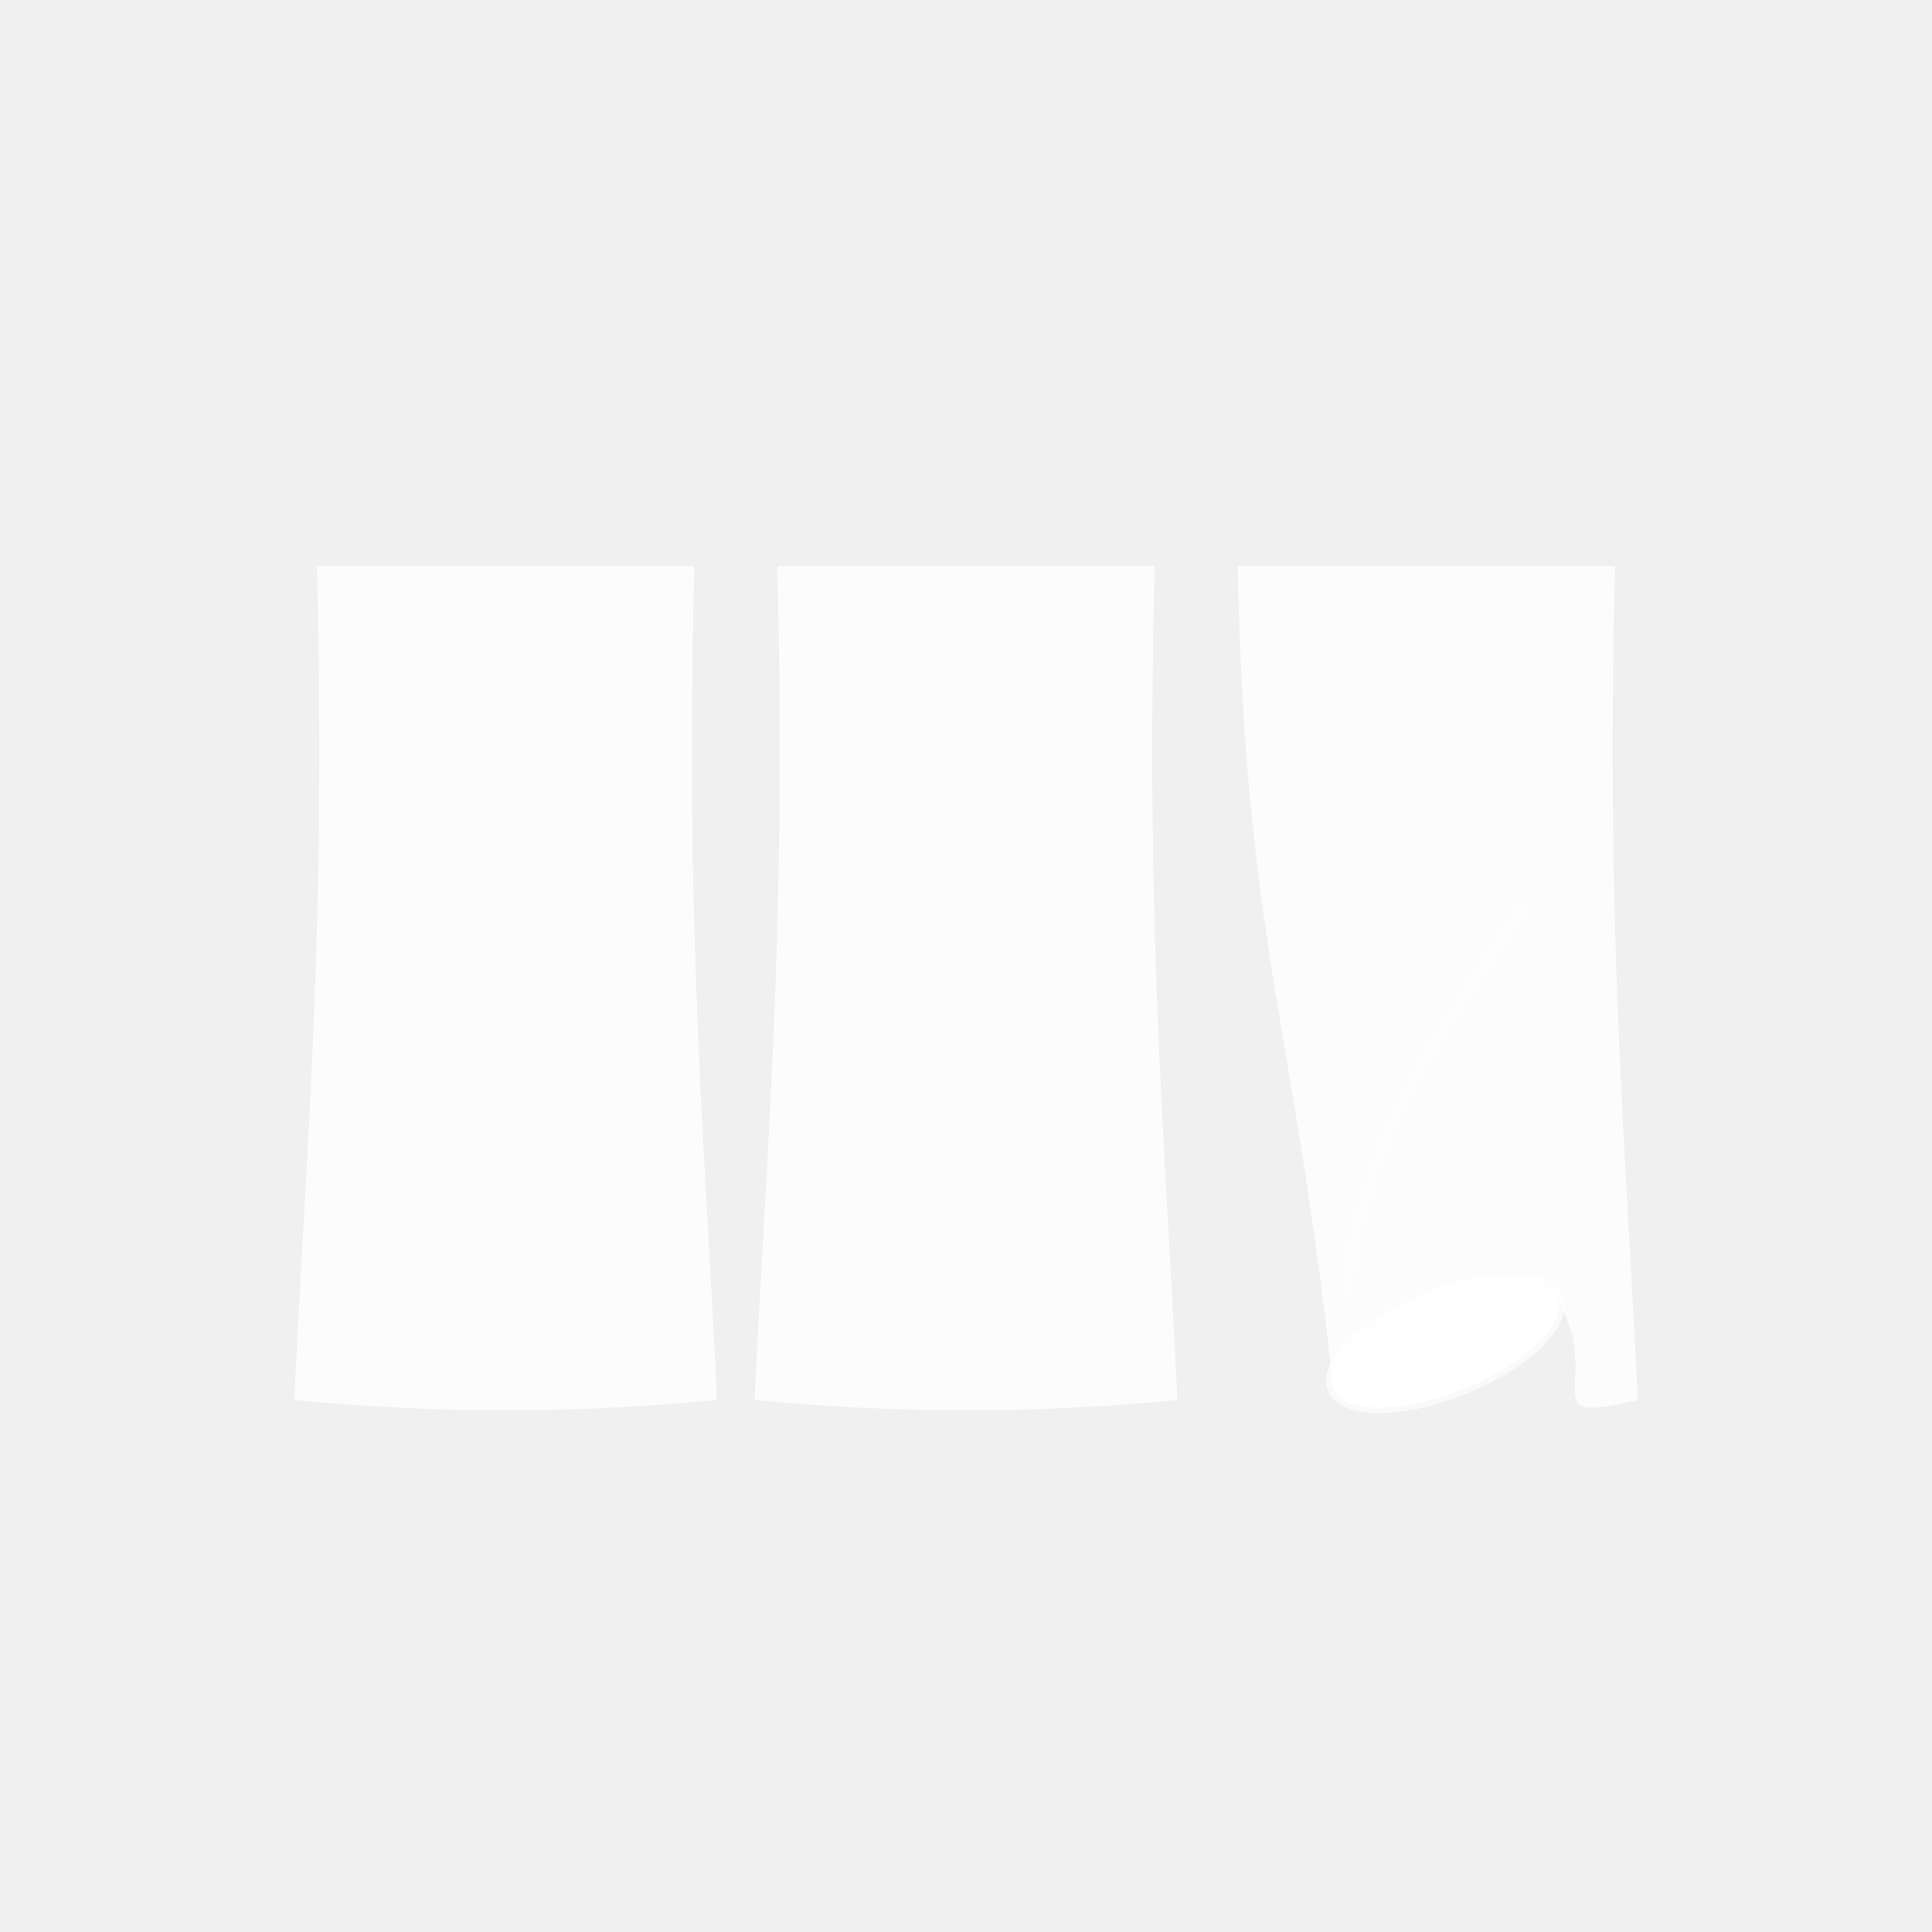
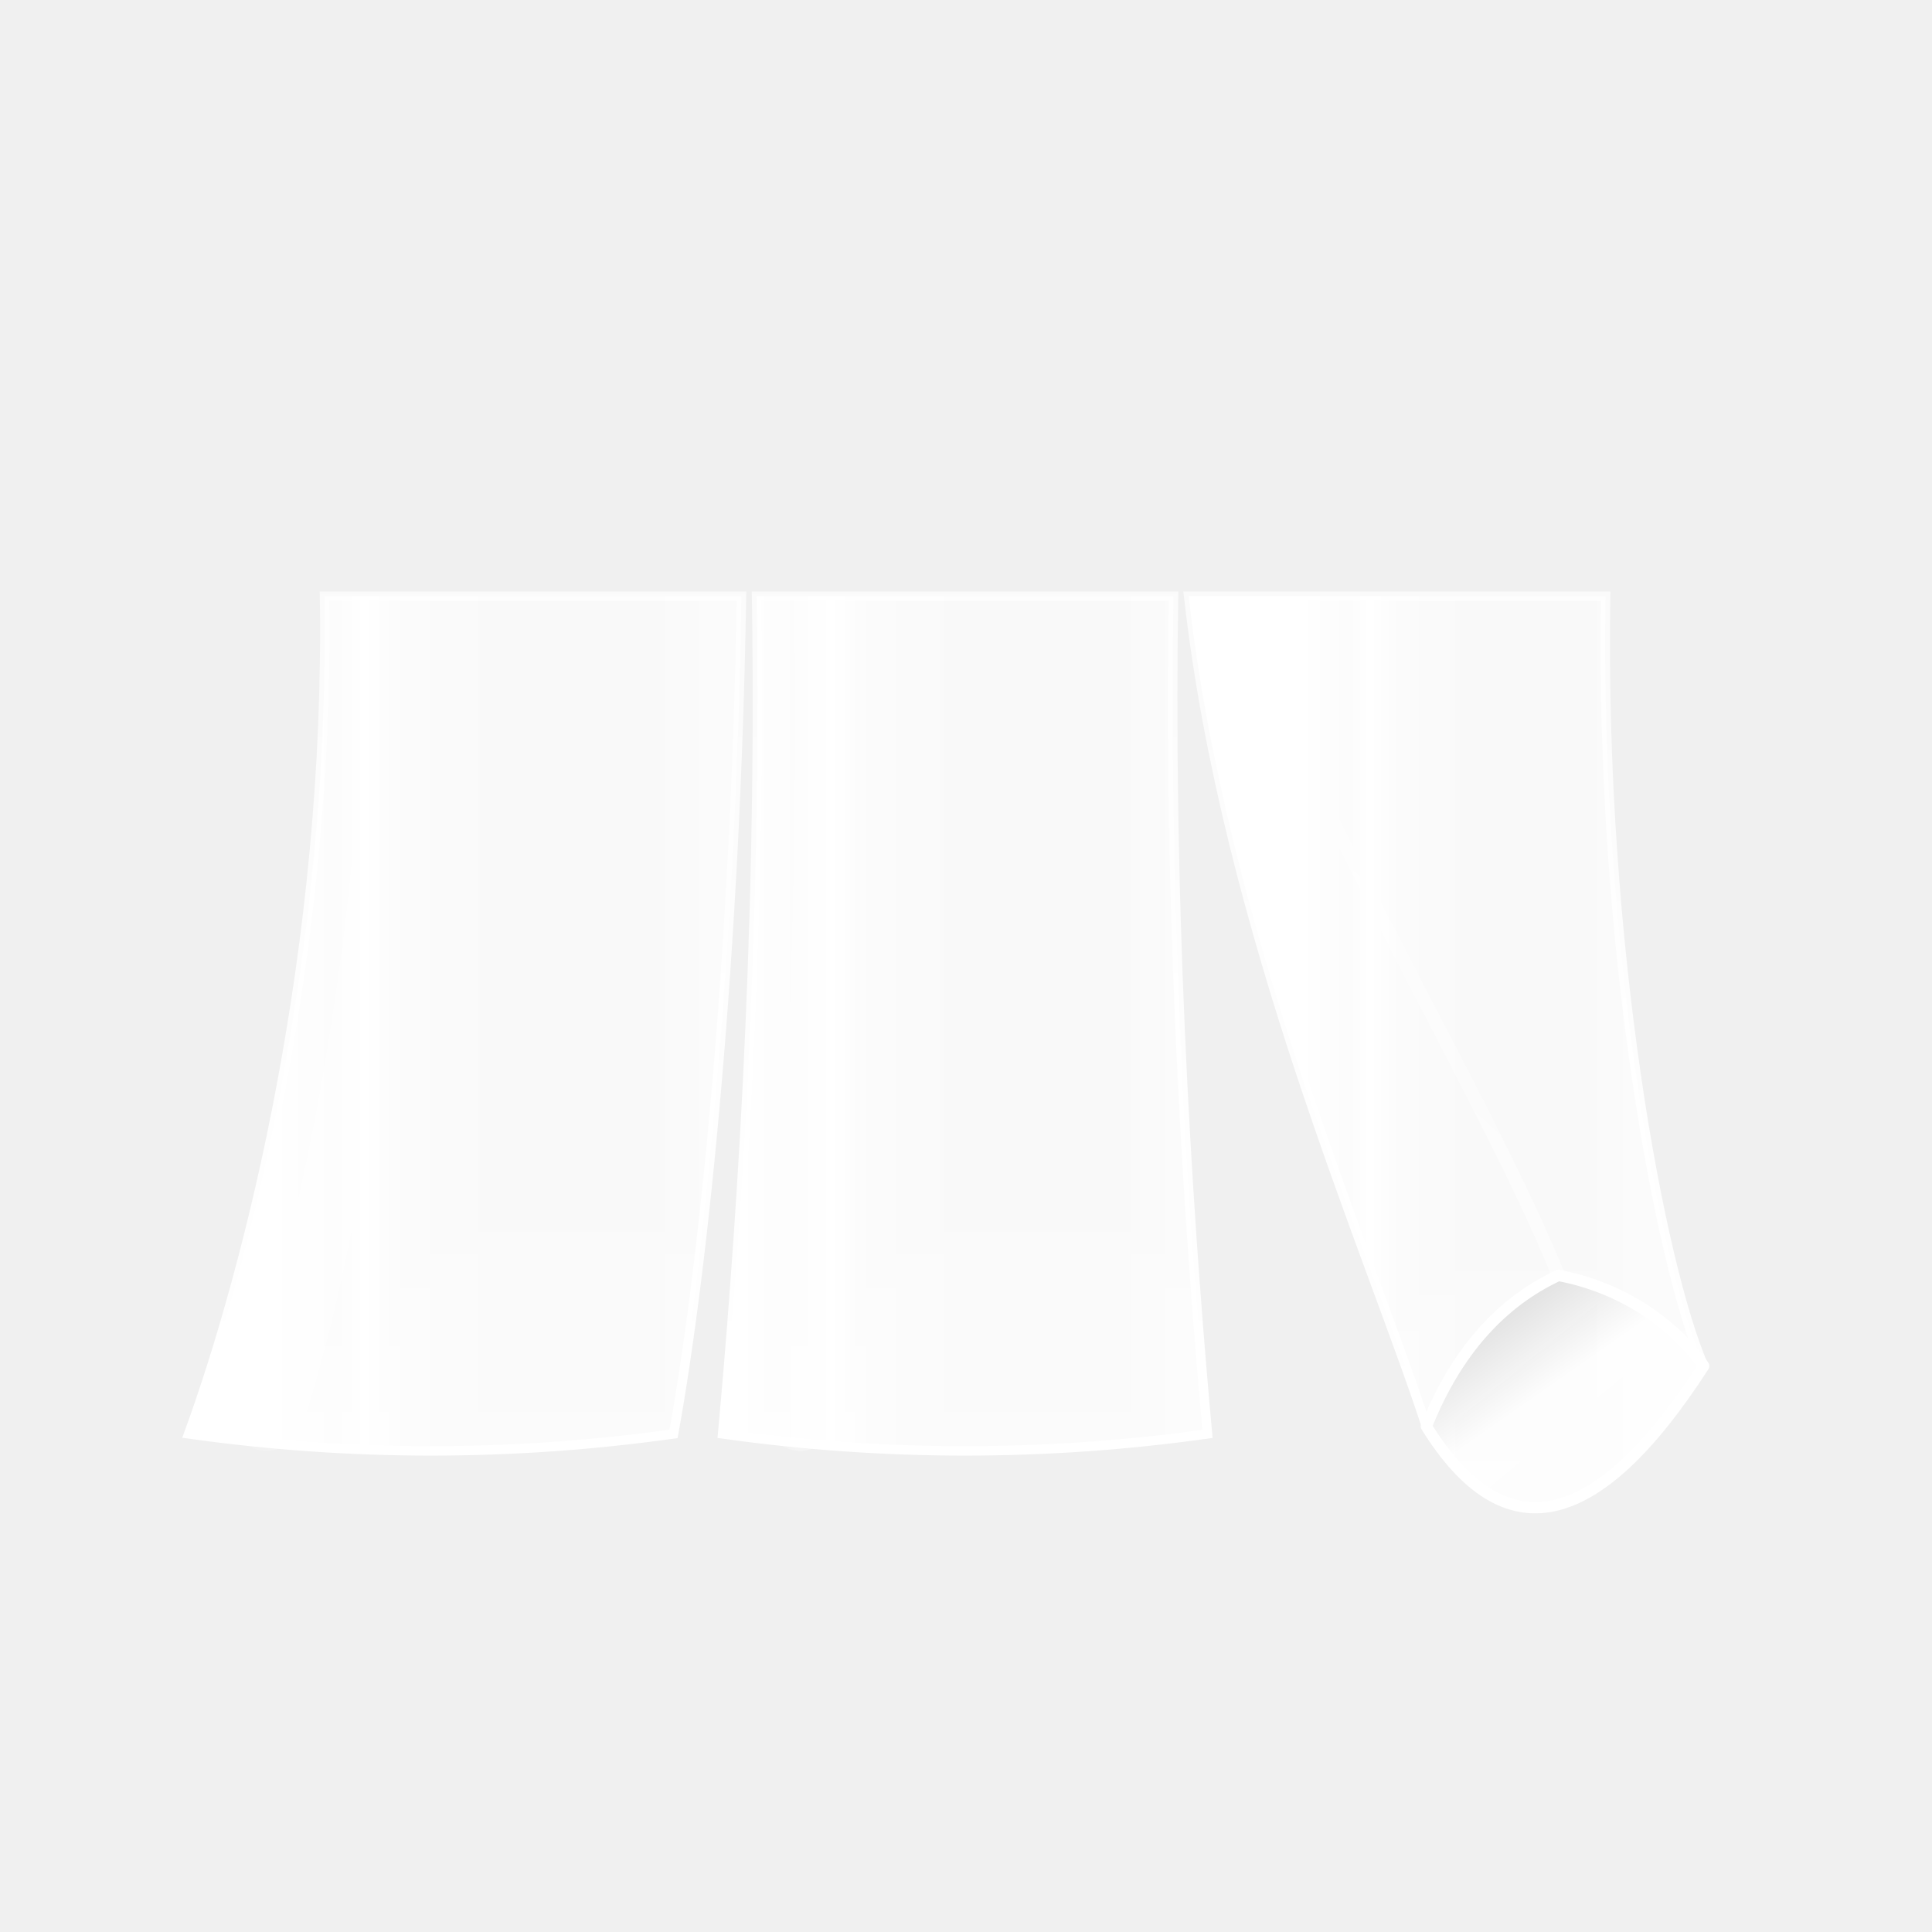
<svg xmlns="http://www.w3.org/2000/svg" width="1024" height="1024" viewBox="0 0 1024 1024">
+   <defs>
+     <linearGradient id="cloth0" gradientUnits="userSpaceOnUse" x1="149.275" y1="0" x2="379.95" y2="0">
+       <stop offset="0" stop-color="#FFFFFF" stop-opacity="0.97" />
+       <stop offset="0.05" stop-color="#FFFFFF" stop-opacity="0.88" />
+       <stop offset="0.13" stop-color="#FFFFFF" stop-opacity="0.8" />
+       <stop offset="0.19" stop-color="#FFFFFF" />
+       <stop offset="0.28" stop-color="#FFFFFF" stop-opacity="0.74" />
+       <stop offset="0.4" stop-color="#FFFFFF" stop-opacity="0.66" />
+       <stop offset="0.55" stop-color="#FFFFFF" stop-opacity="0.58" />
+       <stop offset="0.72" stop-color="#FFFFFF" stop-opacity="0.58" />
+       <stop offset="0.9" stop-color="#FFFFFF" stop-opacity="0.64" />
+       <stop offset="1" stop-color="#FFFFFF" stop-opacity="0.74" />
+     </linearGradient>
+     <linearGradient id="cloth1" gradientUnits="userSpaceOnUse" x1="396.163" y1="0" x2="626.837" y2="0">
+       <stop offset="0" stop-color="#FFFFFF" stop-opacity="0.97" />
+       <stop offset="0.05" stop-color="#FFFFFF" stop-opacity="0.88" />
+       <stop offset="0.13" stop-color="#FFFFFF" stop-opacity="0.8" />
+       <stop offset="0.19" stop-color="#FFFFFF" />
+       <stop offset="0.28" stop-color="#FFFFFF" stop-opacity="0.74" />
+       <stop offset="0.4" stop-color="#FFFFFF" stop-opacity="0.66" />
+       <stop offset="0.55" stop-color="#FFFFFF" stop-opacity="0.58" />
+       <stop offset="0.72" stop-color="#FFFFFF" stop-opacity="0.58" />
+       <stop offset="0.9" stop-color="#FFFFFF" stop-opacity="0.64" />
+       <stop offset="1" stop-color="#FFFFFF" stop-opacity="0.74" />
+     </linearGradient>
+     <linearGradient id="cloth2" gradientUnits="userSpaceOnUse" x1="693" y1="0" x2="867" y2="0">
+       <stop offset="0" stop-color="#FFFFFF" stop-opacity="0.97" />
+       <stop offset="0.05" stop-color="#FFFFFF" stop-opacity="0.88" />
+       <stop offset="0.13" stop-color="#FFFFFF" stop-opacity="0.8" />
+       <stop offset="0.19" stop-color="#FFFFFF" />
+       <stop offset="0.28" stop-color="#FFFFFF" stop-opacity="0.74" />
+       <stop offset="0.4" stop-color="#FFFFFF" stop-opacity="0.66" />
+       <stop offset="0.55" stop-color="#FFFFFF" stop-opacity="0.58" />
+       <stop offset="0.72" stop-color="#FFFFFF" stop-opacity="0.58" />
+       <stop offset="0.9" stop-color="#FFFFFF" stop-opacity="0.64" />
+       <stop offset="1" stop-color="#FFFFFF" stop-opacity="0.74" />
+     </linearGradient>
+     <linearGradient id="shade" x1="0" y1="0" x2="0" y2="1">
+       <stop offset="0" stop-color="#FFFFFF" stop-opacity="0" />
+       <stop offset="1" stop-color="#FFFFFF" stop-opacity="0" />
+     </linearGradient>
+     <linearGradient id="sheen" x1="0" y1="0" x2="1" y2="0">
+       <stop offset="0" stop-color="#FFFFFF" stop-opacity="0" />
+       <stop offset="0.34" stop-color="#FFFFFF" stop-opacity="0.3" />
+       <stop offset="0.52" stop-color="#FFFFFF" stop-opacity="0.36" />
+       <stop offset="1" stop-color="#FFFFFF" stop-opacity="0" />
+     </linearGradient>
+     <linearGradient id="glow" x1="0" y1="0" x2="0" y2="1">
+       <stop offset="0" stop-color="#FFFFFF" stop-opacity="0" />
+       <stop offset="0.6" stop-color="#FFFFFF" stop-opacity="0" />
+       <stop offset="0.87" stop-color="#FFFFFF" stop-opacity="0.16" />
+       <stop offset="1" stop-color="#FFFFFF" stop-opacity="0.3" />
+     </linearGradient>
+     <linearGradient id="rim" x1="0" y1="0" x2="0" y2="1">
+       <stop offset="0" stop-color="#FFFFFF" stop-opacity="0.7" />
+       <stop offset="0.45" stop-color="#FFFFFF" stop-opacity="0.88" />
+       <stop offset="1" stop-color="#FFFFFF" />
+     </linearGradient>
+     <linearGradient id="mouth" x1="0.08" y1="0" x2="0.95" y2="0.88">
+       <stop offset="0" stop-color="#FFFFFF" stop-opacity="0.82" />
+       <stop offset="0.5" stop-color="#FFFFFF" stop-opacity="0.66" />
+       <stop offset="1" stop-color="#FFFFFF" stop-opacity="0.5" />
+     </linearGradient>
+     <linearGradient id="crease" x1="0" y1="1" x2="0.45" y2="0">
+       <stop offset="0" stop-color="#FFFFFF" stop-opacity="0.85" />
+       <stop offset="1" stop-color="#FFFFFF" stop-opacity="0" />
+     </linearGradient>
+     <linearGradient id="deep" x1="0.05" y1="0.05" x2="0.8" y2="0.95">
+       <stop offset="0" stop-color="#000000" stop-opacity="0.18" />
+       <stop offset="0.5" stop-color="#000000" stop-opacity="0" />
+     </linearGradient>
+     <clipPath id="roll">
+       <path d="M630 316 L851 316 C848 502.48 880 671.2 903 724 Q818 856 756 756 C726 664 650 493.6 630 316 Z" />
+     </clipPath>
+   </defs>
  <g>
-     <path d="M168 300 L368 300 C363 498.9 374 609.4 380 742 Q268 753 156 742 C162 609.4 173 498.9 168 300 Z" fill="rgba(255,255,255,0.8)" />
-     <path d="M412 300 L612 300 C607 498.9 618 609.4 624 742 Q512 753 400 742 C406 609.4 417 498.9 412 300 Z" fill="rgba(255,255,255,0.8)" />
-     <path d="M656 300 L856 300 C851 498.9 862 609.4 868 742 C810 756 851.34 734 825.34 688.025 Q766 682 706.66 735.975 C686 543.1 660 498.9 656 300 Z" fill="rgba(255,255,255,0.8)" />
-     <path d="M714 686 C722 602 764 546 808 480" fill="none" stroke="rgba(255,255,255,0.66)" stroke-width="5" stroke-linecap="round" opacity="0.75" />
-     <ellipse cx="766" cy="712" rx="64" ry="26" transform="rotate(-22 766 712)" fill="#FFFFFF" />
-     <ellipse cx="766" cy="712" rx="64" ry="26" transform="rotate(-22 766 712)" fill="none" stroke="rgba(255,255,255,0.66)" stroke-width="6" />
+     <path d="M172 316 L393 316 C390 502.48 373.2 671.2 357 760 Q228.5 778 100 760 C132.4 671.2 175 502.48 172 316 Z" fill="url(#cloth0)" />
+     <path d="M172 316 L393 316 C390 502.48 373.2 671.2 357 760 Q228.5 778 100 760 C132.4 671.2 175 502.48 172 316 Z" fill="url(#shade)" />
+     <path d="M172 316 L393 316 C390 502.48 373.2 671.2 357 760 Q228.5 778 100 760 C132.4 671.2 175 502.48 172 316 Z" fill="url(#glow)" />
+     <path d="M191.89 316 L222.83 316 C219.83 502.48 187.784 671.2 159.11 760 Q141.12 778 123.13 760 C154.072 671.2 194.89 502.48 191.89 316 Z" fill="url(#sheen)" />
+     <path d="M172 316 L393 316 C390 502.48 373.2 671.2 357 760 Q228.5 778 100 760 C132.4 671.2 175 502.48 172 316 Z" fill="none" stroke="url(#rim)" stroke-width="5" />
+     <path d="M401 316 L622 316 C619 502.48 631.9 671.2 640 760 Q511.5 778 383 760 C391.1 671.2 404 502.48 401 316 Z" fill="url(#cloth1)" />
+     <path d="M401 316 L622 316 C619 502.48 631.9 671.2 640 760 Q511.5 778 383 760 C391.1 671.2 404 502.48 401 316 Z" fill="url(#shade)" />
+     <path d="M401 316 L622 316 C619 502.48 631.9 671.2 640 760 Q511.5 778 383 760 C391.1 671.2 404 502.48 401 316 Z" fill="url(#glow)" />
+     <path d="M420.89 316 L451.83 316 C448.83 502.48 446.484 671.2 442.11 760 Q424.12 778 406.13 760 C412.772 671.2 423.89 502.48 420.89 316 Z" fill="url(#sheen)" />
+     <path d="M401 316 L622 316 C619 502.48 631.9 671.2 640 760 Q511.5 778 383 760 C391.1 671.2 404 502.48 401 316 Z" fill="none" stroke="url(#rim)" stroke-width="5" />
+     <path d="M630 316 L851 316 C848 502.48 880 671.2 903 724 Q818 856 756 756 C726 664 650 493.6 630 316 Z" fill="url(#cloth2)" />
+     <path d="M630 316 L851 316 C848 502.48 880 671.2 903 724 Q818 856 756 756 C726 664 650 493.6 630 316 Z" fill="url(#shade)" />
+     <path d="M630 316 L851 316 C848 502.48 880 671.2 903 724 Q818 856 756 756 C726 664 650 493.6 630 316 Z" fill="url(#glow)" />
+     <g clip-path="url(#roll)">
+       <path d="M649.89 316 L680.83 316 C677.83 502.48 705.184 671.2 725.11 760 Q707.12 778 689.13 760 C671.472 671.2 652.89 502.48 649.89 316 Z" fill="url(#sheen)" />
+     </g>
+     <path d="M630 316 L851 316 C848 502.48 880 671.2 903 724 Q818 856 756 756 C726 664 650 493.6 630 316 Z" fill="none" stroke="url(#rim)" stroke-width="5" />
+     <path d="M826 676 C796 602 738 504 684 388" fill="none" stroke="url(#crease)" stroke-width="7" stroke-linecap="round" />
+     <path d="M756 756 Q818 856 903 724 C886 700 858 682 826 676 C796 690 772 716 756 756 Z" fill="url(#mouth)" />
+     <path d="M756 756 Q818 856 903 724 C886 700 858 682 826 676 C796 690 772 716 756 756 Z" fill="url(#deep)" />
+     <path d="M756 756 Q818 856 903 724 C886 700 858 682 826 676 C796 690 772 716 756 756 Z" fill="none" stroke="#FFFFFF" stroke-width="6" stroke-linejoin="round" />
  </g>
</svg>
